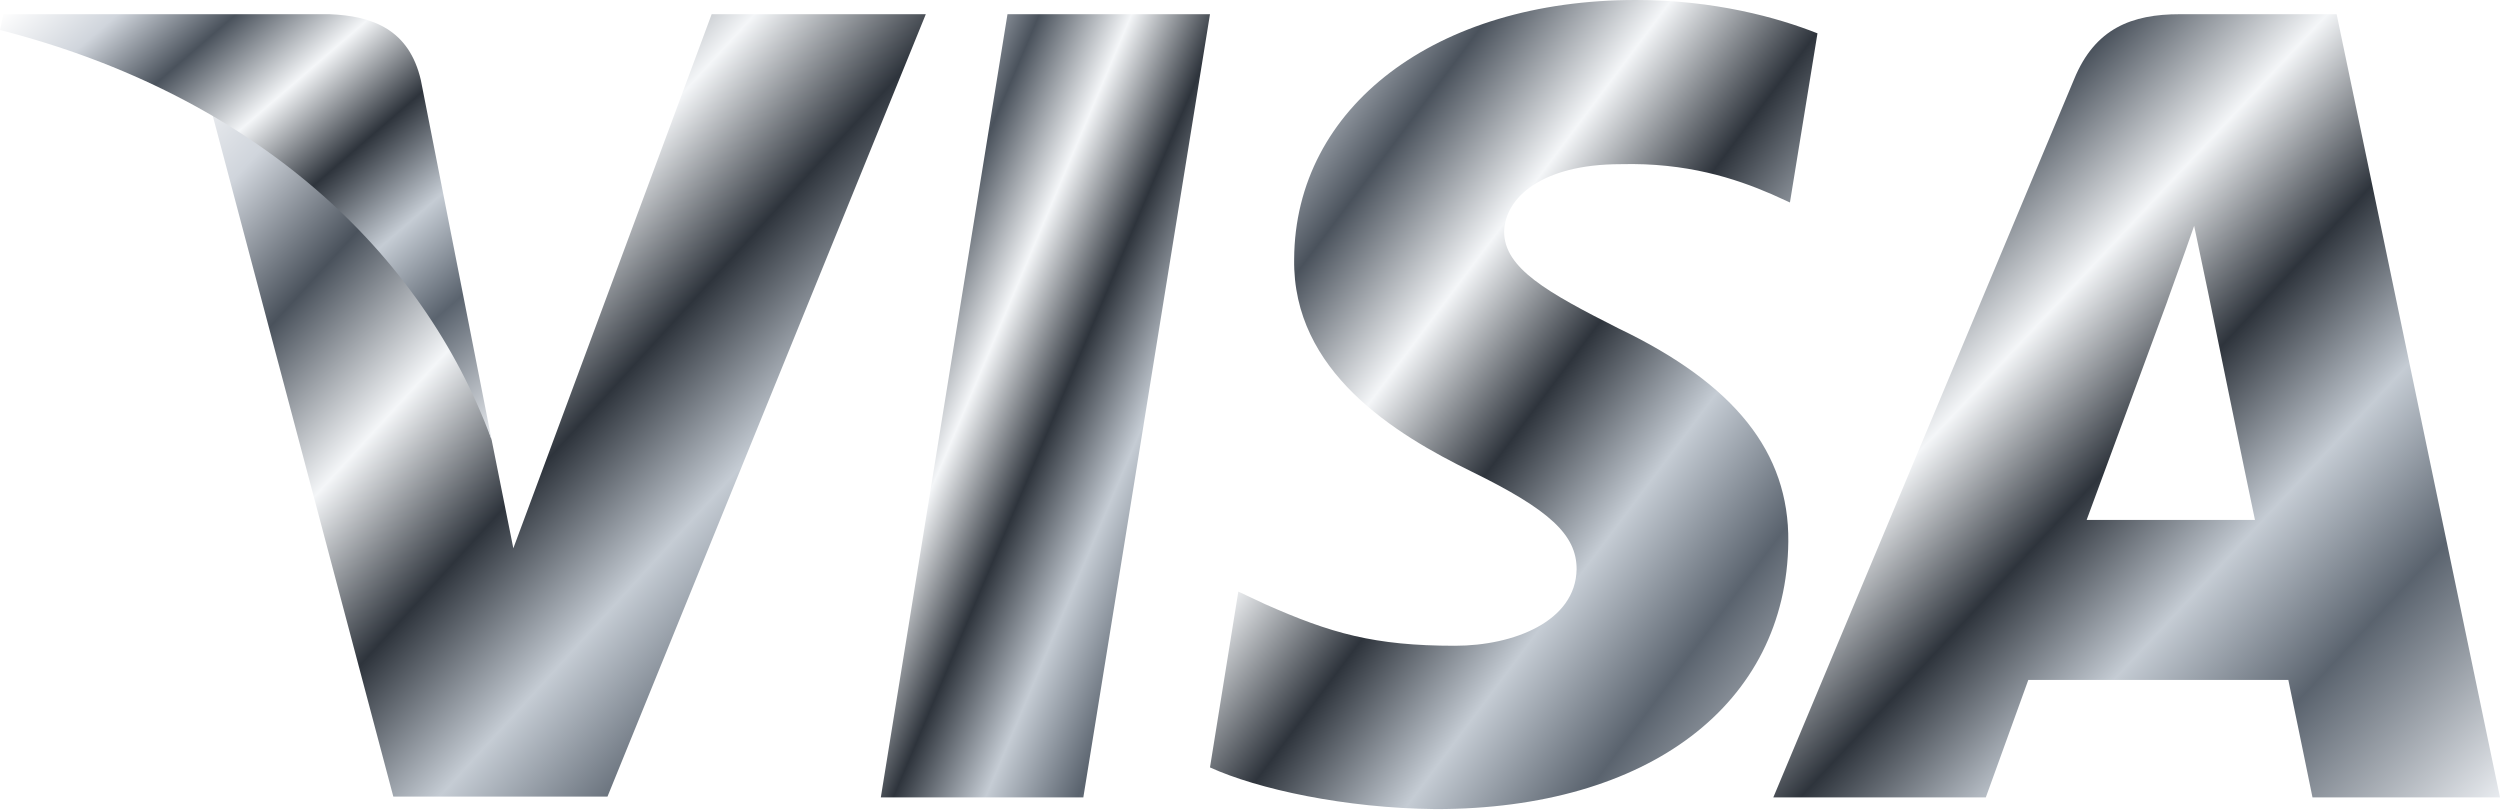
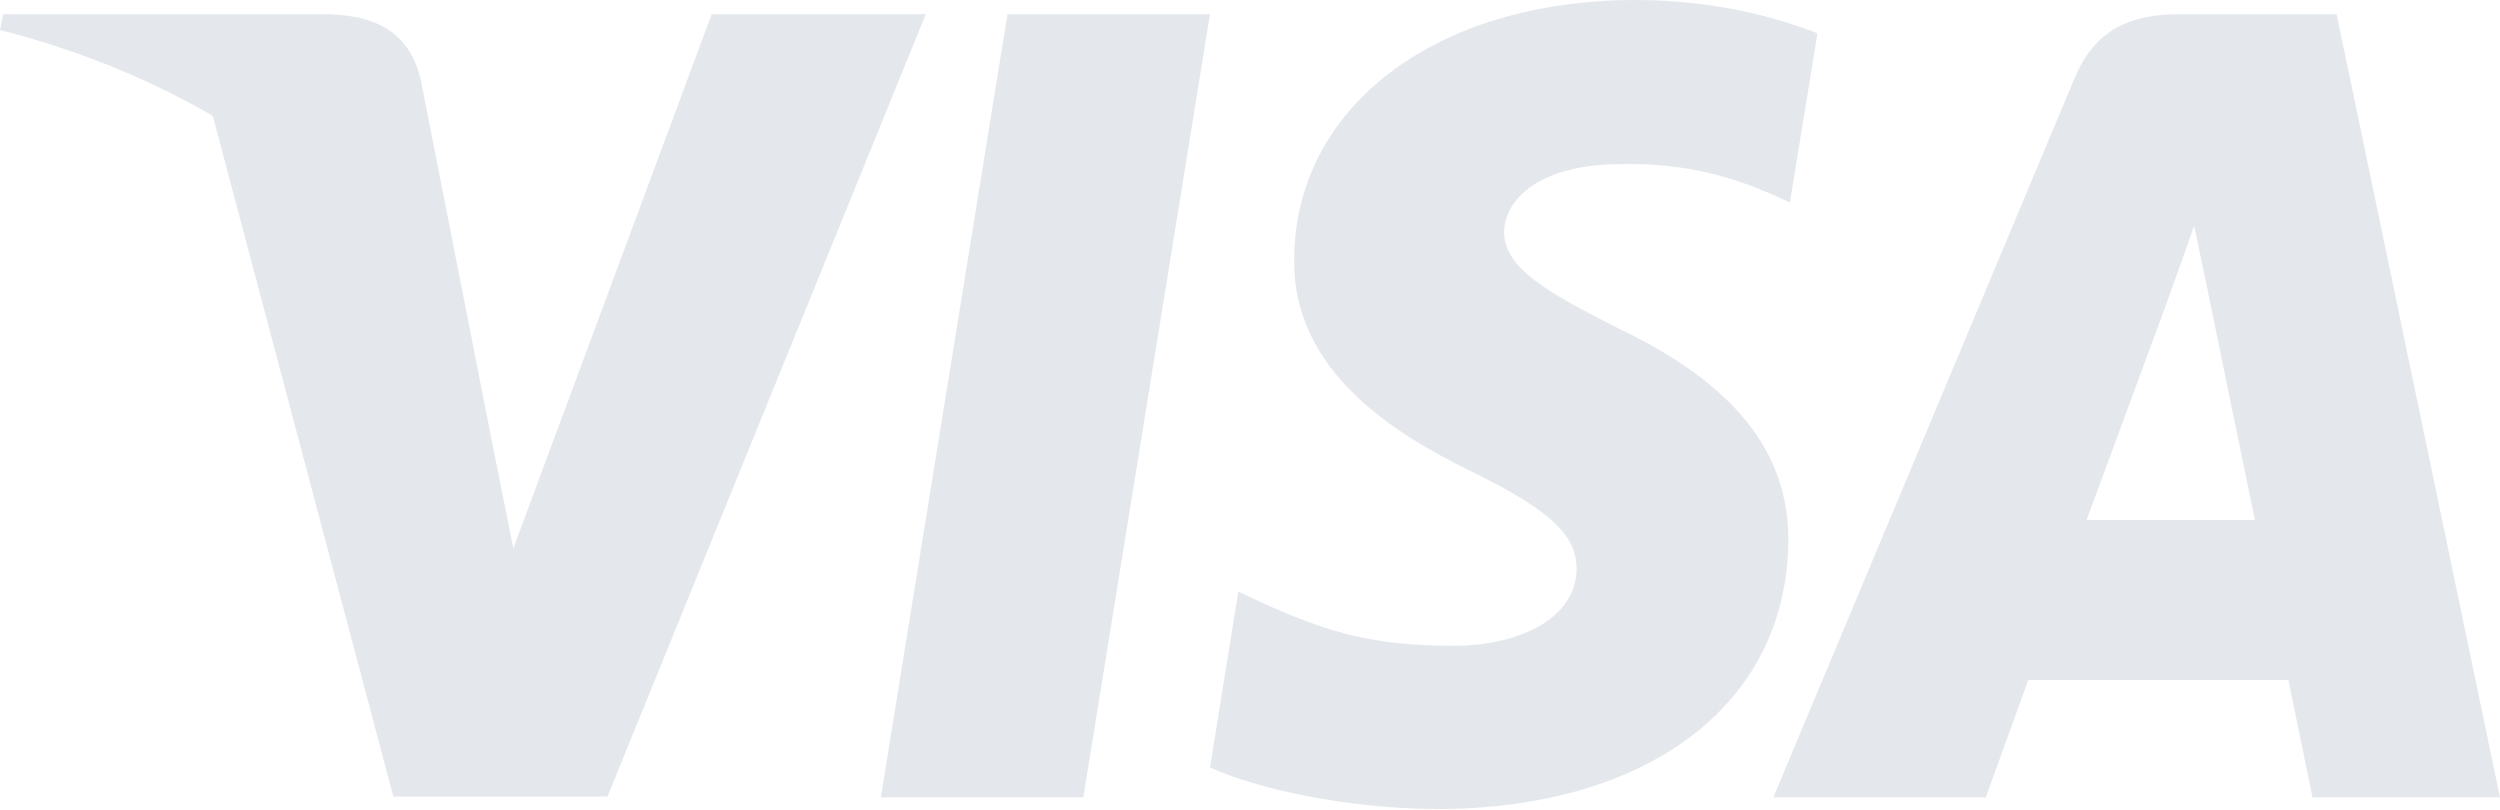
<svg xmlns="http://www.w3.org/2000/svg" version="1.1" id="Layer_1" x="0px" y="0px" width="1000.046" height="323.653" viewBox="0 0 1000.046 323.653" enable-background="new 0 0 258.381 161.154" xml:space="preserve">
-   <defs>
-     <linearGradient id="chrome" x1="0%" y1="0%" x2="100%" y2="100%">
-       <stop offset="0%" stop-color="#ffffff" />
-       <stop offset="12%" stop-color="#d0d5dc" />
-       <stop offset="24%" stop-color="#4a525c" />
-       <stop offset="38%" stop-color="#f4f6f8" />
-       <stop offset="52%" stop-color="#2e343c" />
-       <stop offset="66%" stop-color="#c5ccd4" />
-       <stop offset="80%" stop-color="#5a636e" />
-       <stop offset="100%" stop-color="#e8ebef" />
-     </linearGradient>
-   </defs>
  <defs id="defs21">
	
	
	
	
	
	
	
</defs>
  <g id="g4158" transform="matrix(4.429963,0,0,4.429963,-81.16578,-105.0478)">
-     <polygon points="116.145,95.719 97.858,95.719 109.296,24.995 127.582,24.995 " id="polygon9" style="fill:url(#chrome)" />
-     <path d="m 182.437,26.724 c -3.607,-1.431 -9.328,-3.011 -16.402,-3.011 -18.059,0 -30.776,9.63 -30.854,23.398 -0.15,10.158 9.105,15.8 16.027,19.187 7.075,3.461 9.48,5.72 9.48,8.805 -0.072,4.738 -5.717,6.922 -10.982,6.922 -7.301,0 -11.213,-1.126 -17.158,-3.762 l -2.408,-1.13 -2.559,15.876 c 4.289,1.954 12.191,3.688 20.395,3.764 19.188,0 31.68,-9.481 31.828,-24.153 0.073,-8.051 -4.814,-14.22 -15.35,-19.261 -6.396,-3.236 -10.313,-5.418 -10.313,-8.729 0.075,-3.01 3.313,-6.093 10.533,-6.093 5.945,-0.151 10.313,1.278 13.622,2.708 l 1.654,0.751 2.487,-15.272 0,0 z" id="path11" style="fill:url(#chrome)" />
-     <path d="m 206.742,70.664 c 1.506,-4.063 7.301,-19.788 7.301,-19.788 -0.076,0.151 1.503,-4.138 2.406,-6.771 l 1.278,6.094 c 0,0 3.463,16.929 4.215,20.465 -2.858,0 -11.588,0 -15.2,0 l 0,0 z m 22.573,-45.669 -14.145,0 c -4.362,0 -7.676,1.278 -9.558,5.868 l -27.163,64.855 19.188,0 c 0,0 3.159,-8.729 3.838,-10.609 2.105,0 20.771,0 23.479,0 0.525,2.483 2.182,10.609 2.182,10.609 l 16.932,0 -14.753,-70.723 0,0 z" id="path13" style="fill:url(#chrome)" />
-     <path d="M 82.584,24.995 64.675,73.222 62.718,63.441 C 59.407,52.155 49.023,39.893 37.435,33.796 l 16.404,61.848 19.338,0 28.744,-70.649 -19.337,0 0,0 z" id="path15" style="fill:url(#chrome)" />
-     <path d="m 48.045,24.995 -29.422,0 -0.301,1.429 c 22.951,5.869 38.151,20.016 44.396,37.02 L 56.322,30.94 c -1.053,-4.517 -4.289,-5.796 -8.277,-5.945 l 0,0 z" id="path17" style="fill:url(#chrome)" />
+     <polygon points="116.145,95.719 97.858,95.719 109.296,24.995 127.582,24.995 " id="polygon9" style="fill:#E4E8ED" />
+     <path d="m 182.437,26.724 c -3.607,-1.431 -9.328,-3.011 -16.402,-3.011 -18.059,0 -30.776,9.63 -30.854,23.398 -0.15,10.158 9.105,15.8 16.027,19.187 7.075,3.461 9.48,5.72 9.48,8.805 -0.072,4.738 -5.717,6.922 -10.982,6.922 -7.301,0 -11.213,-1.126 -17.158,-3.762 l -2.408,-1.13 -2.559,15.876 c 4.289,1.954 12.191,3.688 20.395,3.764 19.188,0 31.68,-9.481 31.828,-24.153 0.073,-8.051 -4.814,-14.22 -15.35,-19.261 -6.396,-3.236 -10.313,-5.418 -10.313,-8.729 0.075,-3.01 3.313,-6.093 10.533,-6.093 5.945,-0.151 10.313,1.278 13.622,2.708 l 1.654,0.751 2.487,-15.272 0,0 z" id="path11" style="fill:#E4E8ED" />
+     <path d="m 206.742,70.664 c 1.506,-4.063 7.301,-19.788 7.301,-19.788 -0.076,0.151 1.503,-4.138 2.406,-6.771 l 1.278,6.094 c 0,0 3.463,16.929 4.215,20.465 -2.858,0 -11.588,0 -15.2,0 l 0,0 z m 22.573,-45.669 -14.145,0 c -4.362,0 -7.676,1.278 -9.558,5.868 l -27.163,64.855 19.188,0 c 0,0 3.159,-8.729 3.838,-10.609 2.105,0 20.771,0 23.479,0 0.525,2.483 2.182,10.609 2.182,10.609 l 16.932,0 -14.753,-70.723 0,0 z" id="path13" style="fill:#E4E8ED" />
+     <path d="M 82.584,24.995 64.675,73.222 62.718,63.441 C 59.407,52.155 49.023,39.893 37.435,33.796 l 16.404,61.848 19.338,0 28.744,-70.649 -19.337,0 0,0 z" id="path15" style="fill:#E4E8ED" />
+     <path d="m 48.045,24.995 -29.422,0 -0.301,1.429 c 22.951,5.869 38.151,20.016 44.396,37.02 L 56.322,30.94 c -1.053,-4.517 -4.289,-5.796 -8.277,-5.945 l 0,0 z" id="path17" style="fill:#E4E8ED" />
  </g>
</svg>
